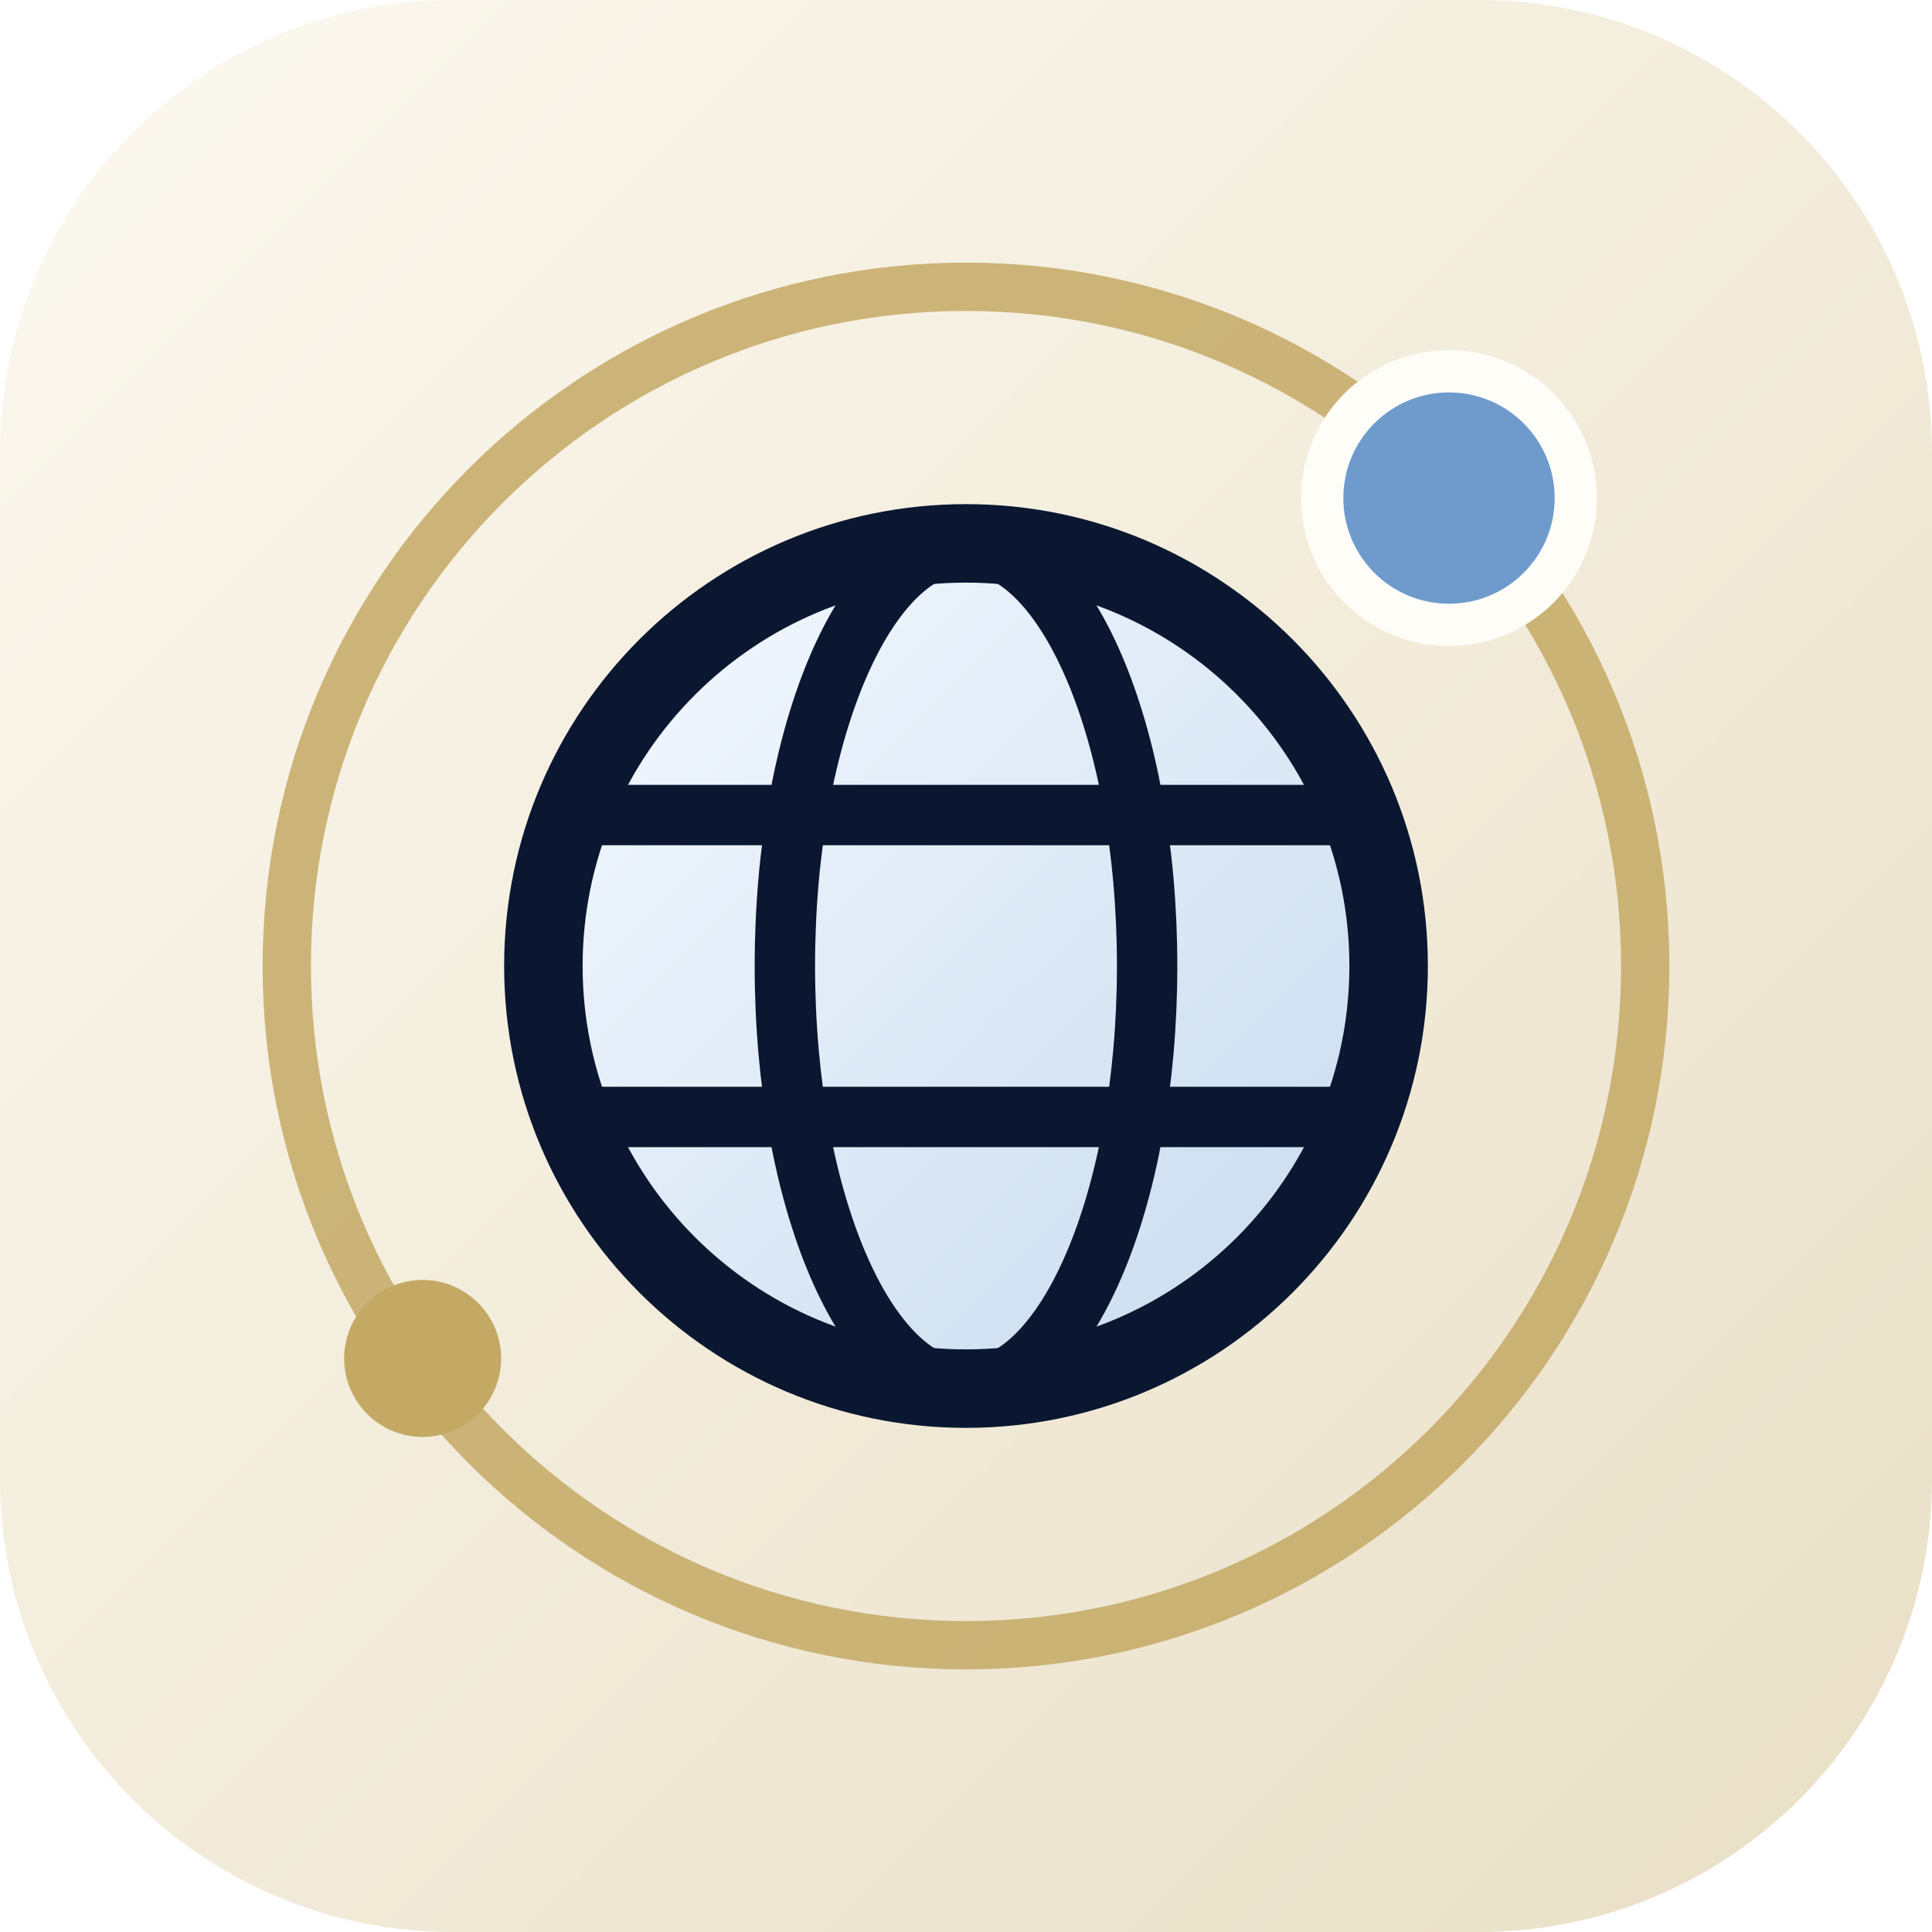
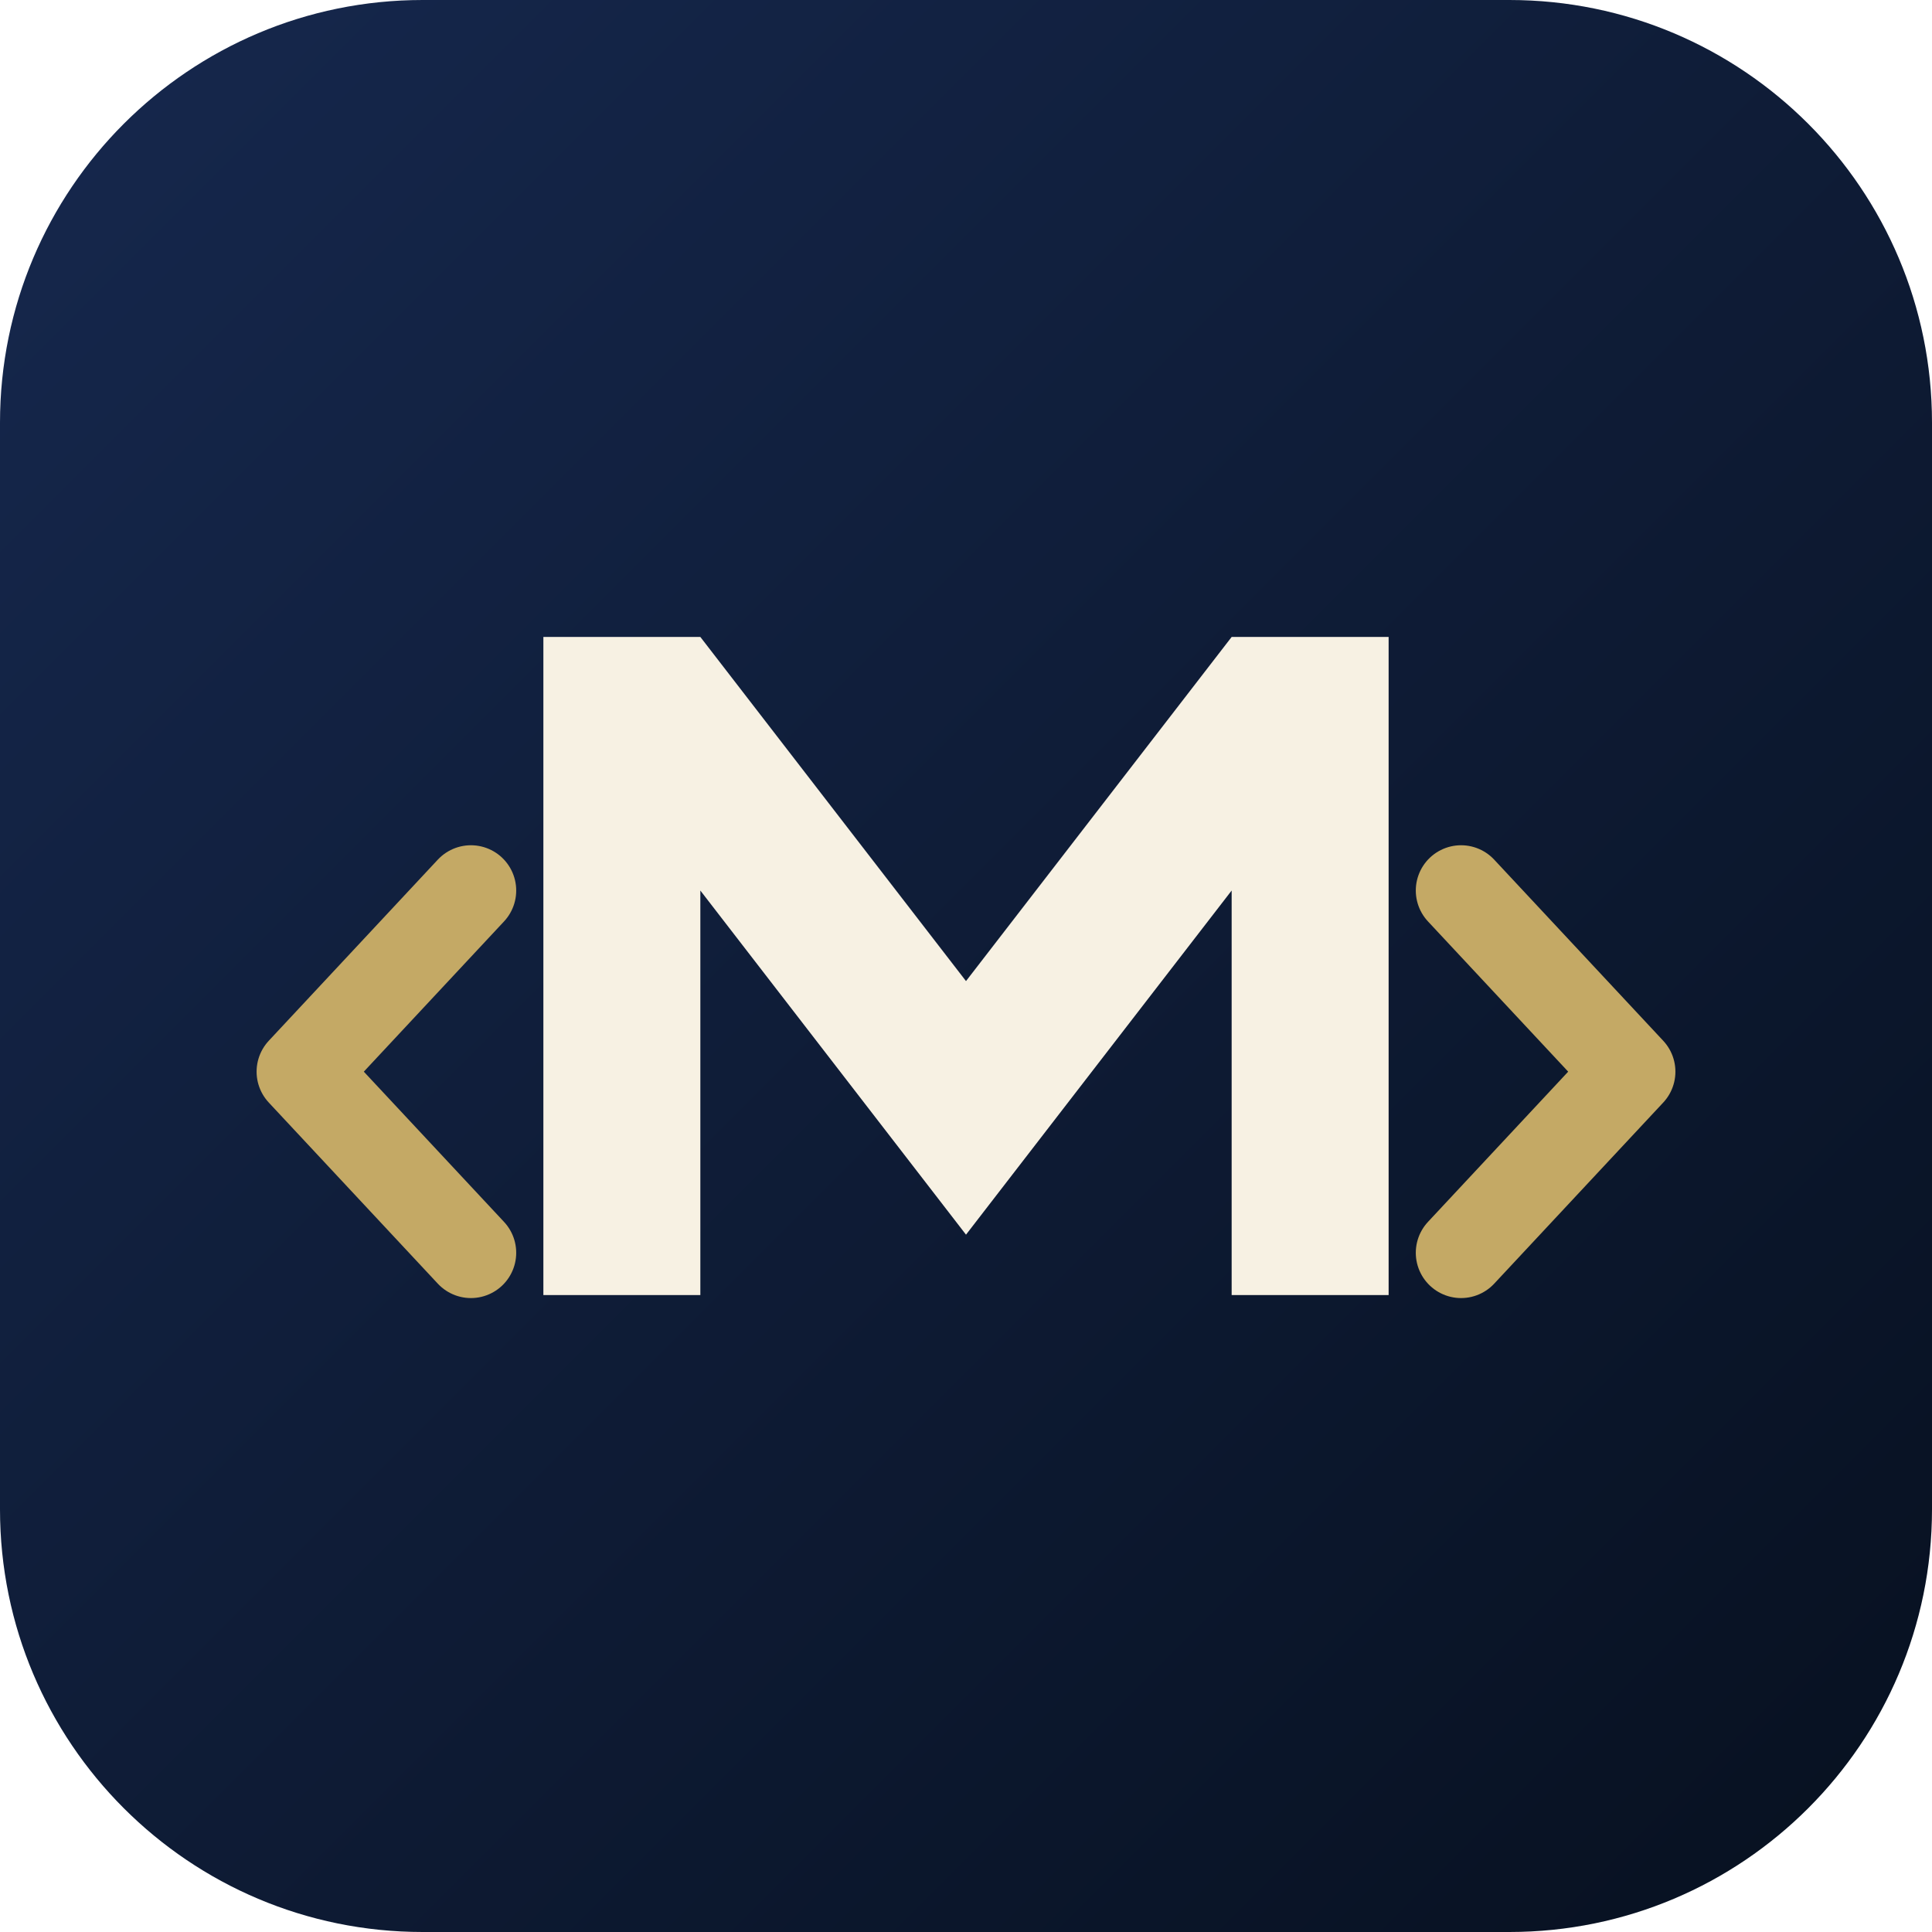
- <svg xmlns="http://www.w3.org/2000/svg" viewBox="0 0 64 64">
+ <svg xmlns="http://www.w3.org/2000/svg" viewBox="0 0 512 512">
  <defs>
-     <linearGradient id="b" x1="0" y1="0" x2="1" y2="1">
-       <stop offset="0" stop-color="#fcf9f0" />
-       <stop offset="1" stop-color="#e9dfc6" />
-     </linearGradient>
    <linearGradient id="g" x1="0" y1="0" x2="1" y2="1">
-       <stop offset="0" stop-color="#f6faff" />
-       <stop offset="1" stop-color="#c6daee" />
+       <stop offset="0" stop-color="#16284e" />
+       <stop offset="1" stop-color="#07101f" />
    </linearGradient>
  </defs>
-   <rect width="64" height="64" rx="15" fill="url(#b)" />
-   <circle cx="32" cy="32" r="22.5" fill="none" stroke="#c4a965" stroke-width="1.6" opacity=".85" />
-   <circle cx="32" cy="32" r="14" fill="url(#g)" stroke="#0b1730" stroke-width="2.6" />
-   <ellipse cx="32" cy="32" rx="6" ry="14" fill="none" stroke="#0b1730" stroke-width="2" />
-   <path d="M19.5 27h25M19.5 37h25" stroke="#0b1730" stroke-width="2" stroke-linecap="round" />
-   <circle cx="48" cy="16.5" r="4.2" fill="#6f9bcc" stroke="#fffdf8" stroke-width="1.4" />
-   <circle cx="14" cy="45" r="2.6" fill="#c4a965" />
+   <rect width="512" height="512" rx="112" fill="url(#g)" />
+   <g transform="matrix(.8 0 0 .8 51.2 79.2)">
+     <polygon fill="#f7f1e3" points="116,330 116,112 168,112 256,226 344,112 396,112 396,330 344,330 344,196 256,310 168,196 168,330" />
+     <g fill="none" stroke="#c4a965" stroke-width="30" stroke-linecap="round" stroke-linejoin="round">
+       <path d="M92 196L36 256L92 316" />
+       <path d="M420 196L476 256L420 316" />
+     </g>
+   </g>
</svg>
